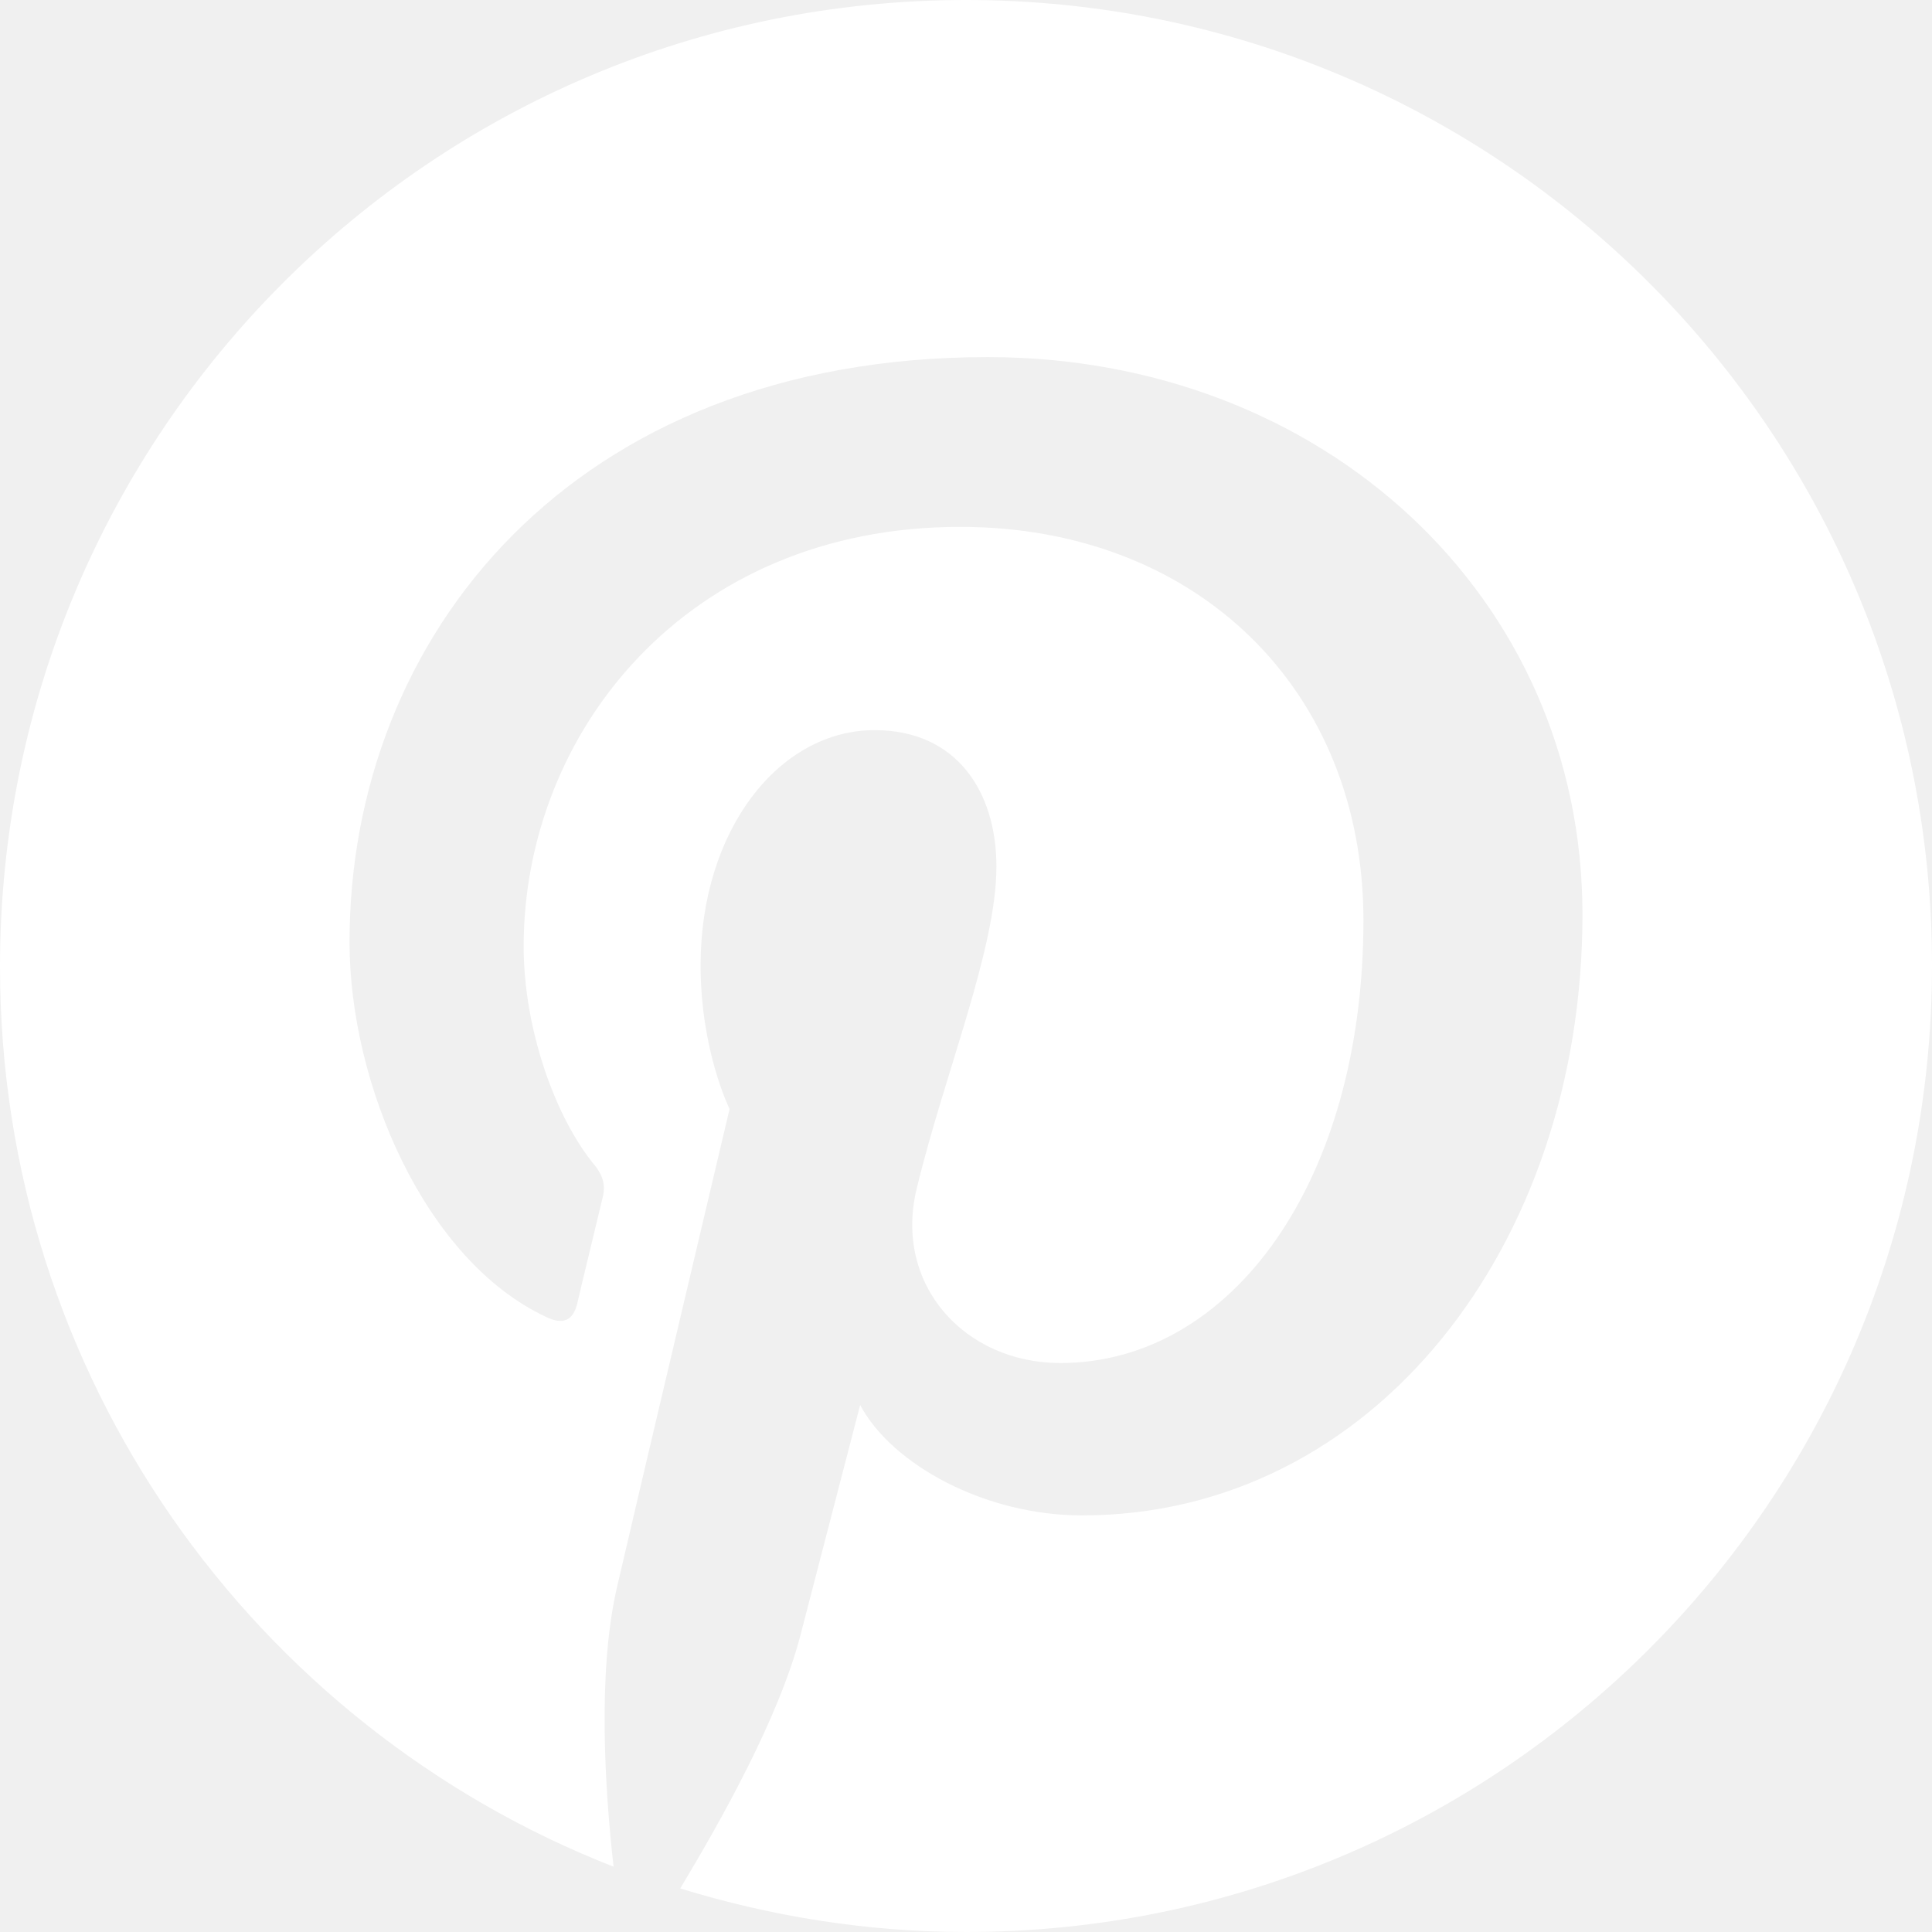
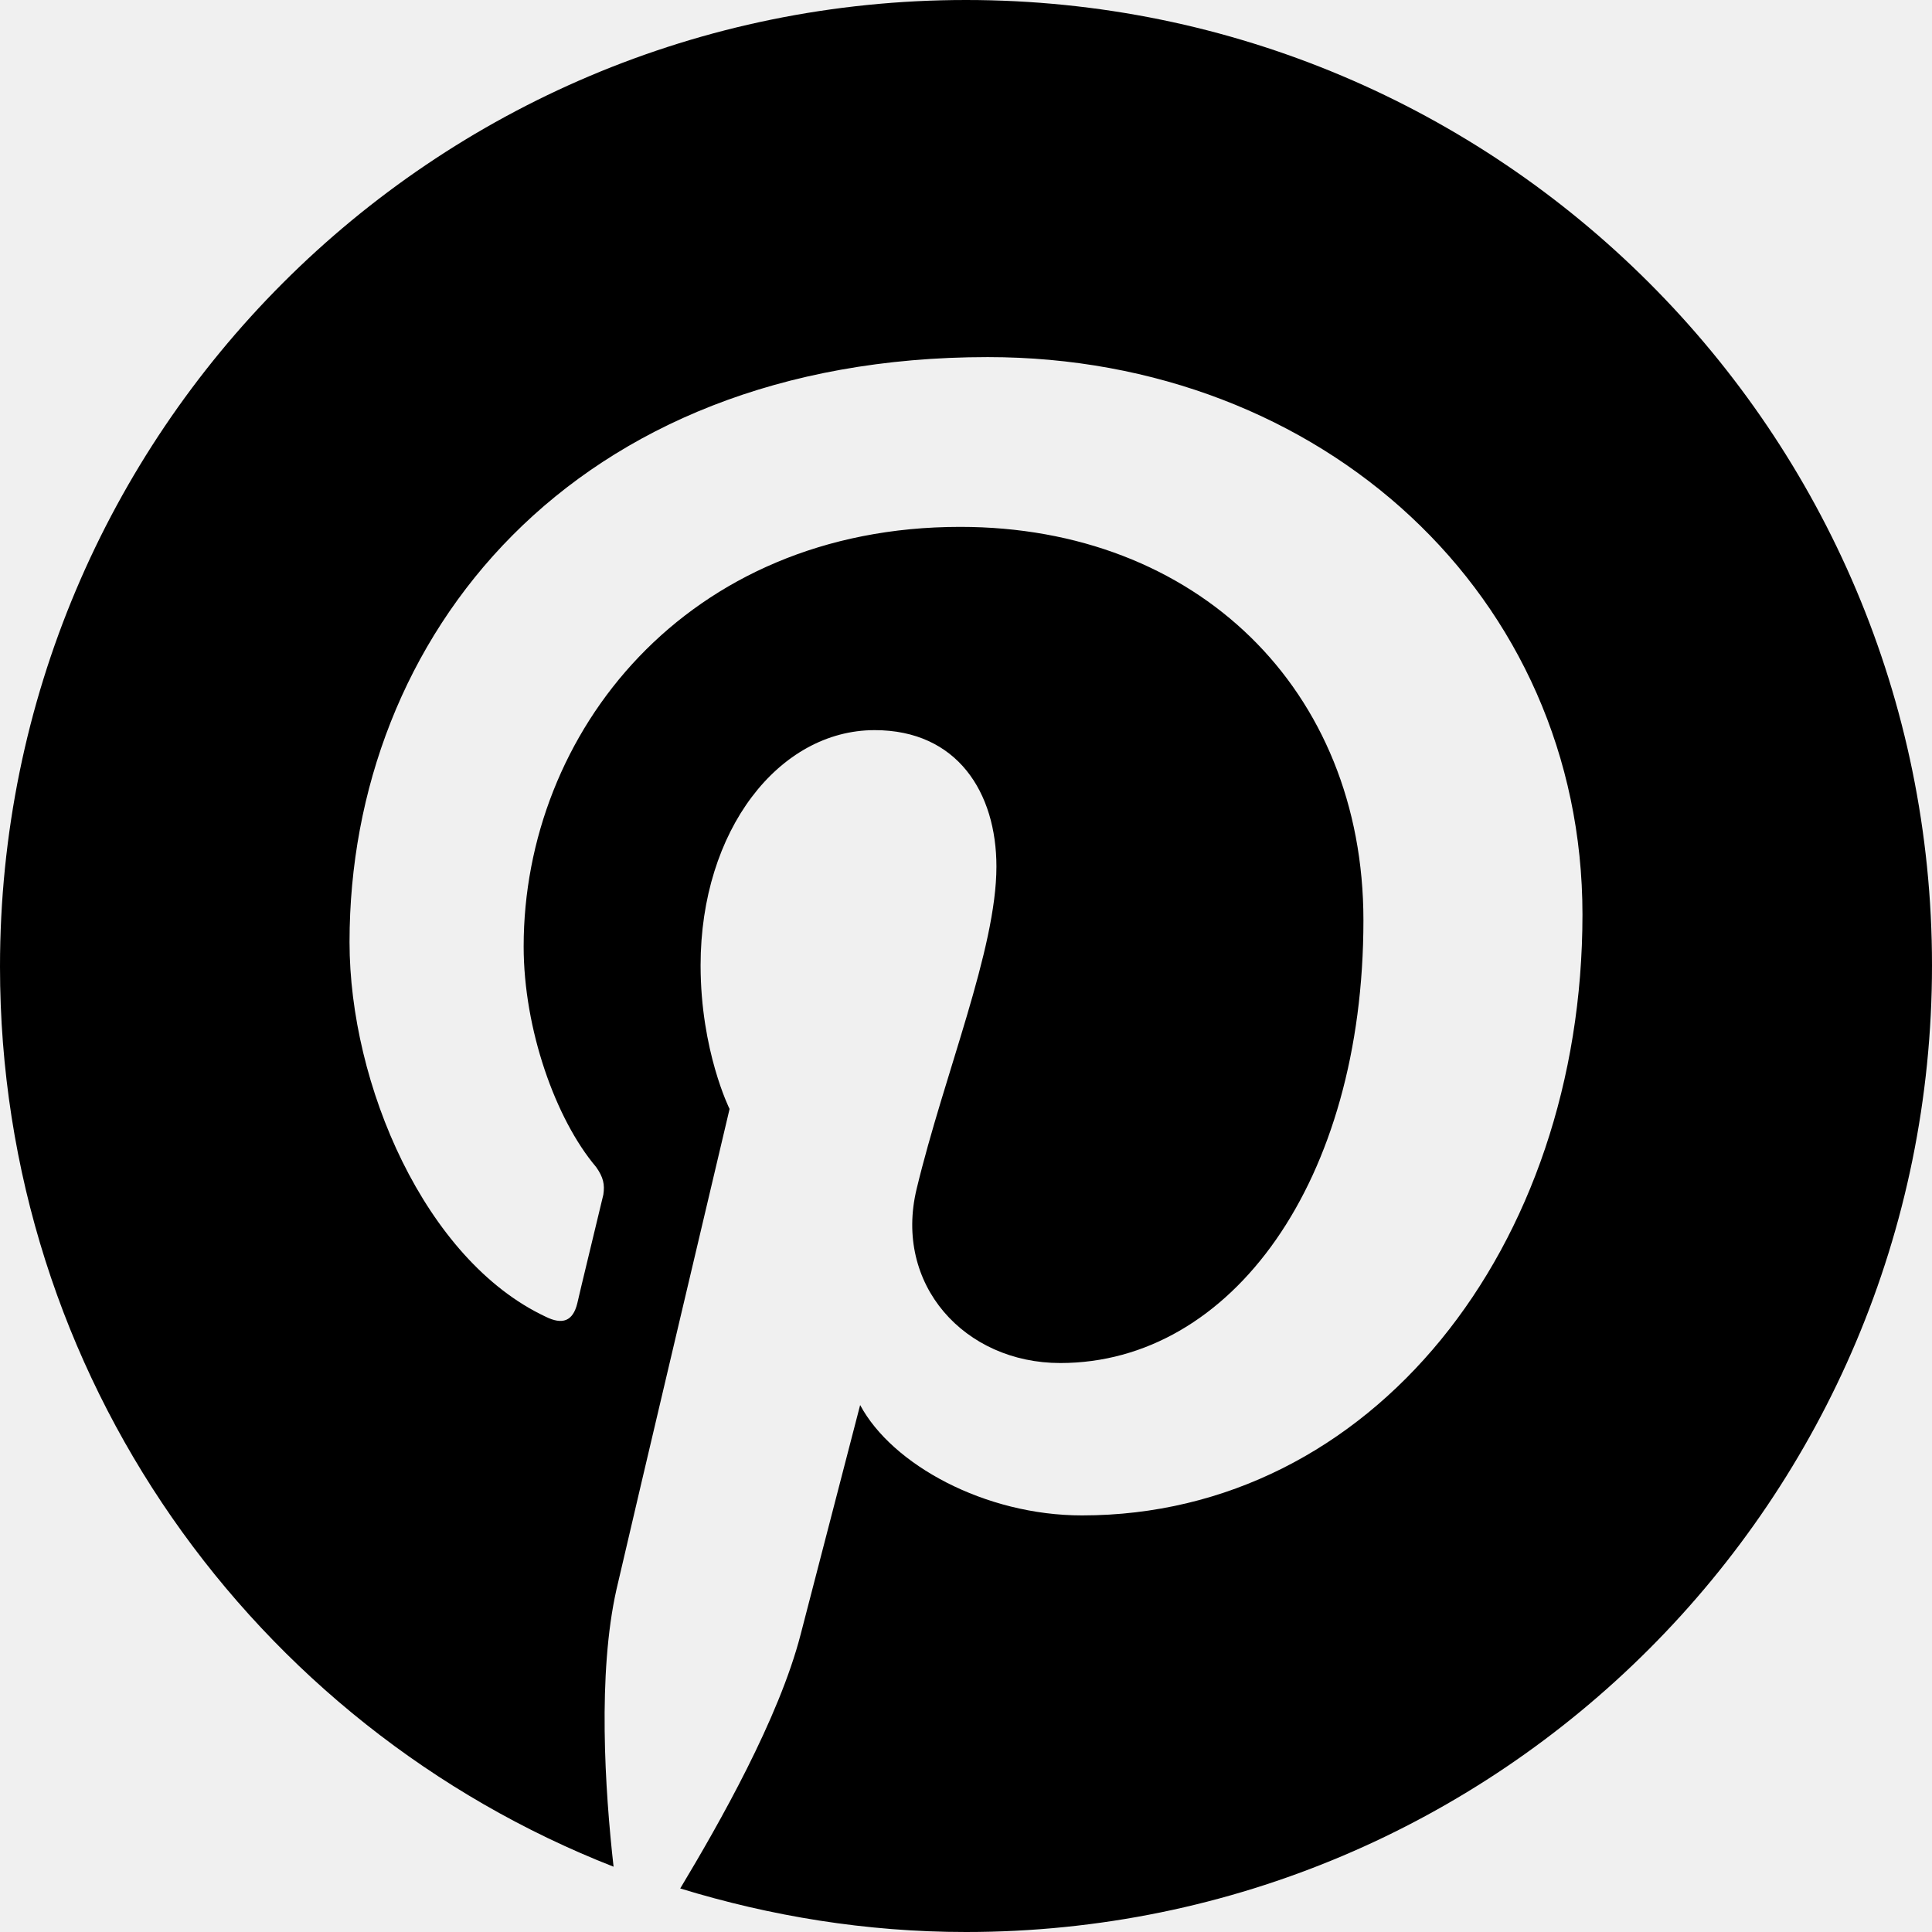
- <svg xmlns="http://www.w3.org/2000/svg" width="24" height="24" viewBox="0 0 24 24" fill="none">
-   <path d="M12 0C5.369 0 0 5.373 0 12.009C0 17.094 3.153 21.439 7.622 23.189C7.514 22.233 7.423 20.79 7.658 19.745C7.874 18.807 9.063 13.776 9.063 13.776C9.063 13.776 8.703 13.055 8.703 11.991C8.703 10.314 9.676 9.07 10.865 9.07C11.892 9.07 12.378 9.845 12.378 10.765C12.378 11.793 11.73 13.343 11.387 14.768C11.099 15.958 11.982 16.932 13.171 16.932C15.297 16.932 16.937 14.678 16.937 11.432C16.937 8.565 14.865 6.545 11.928 6.545C8.523 6.545 6.505 9.106 6.505 11.757C6.505 12.784 6.901 13.902 7.405 14.497C7.495 14.624 7.514 14.714 7.495 14.84C7.405 15.219 7.207 16.03 7.171 16.192C7.117 16.409 6.991 16.463 6.775 16.355C5.279 15.651 4.342 13.47 4.342 11.703C4.342 7.916 7.099 4.436 12.27 4.436C16.432 4.436 19.658 7.411 19.658 11.36C19.658 15.489 17.045 18.825 13.441 18.825C12.234 18.825 11.081 18.194 10.685 17.454C10.685 17.454 10.09 19.745 9.946 20.303C9.676 21.349 8.937 22.648 8.45 23.459C9.568 23.802 10.757 24 12 24C18.631 24 24 18.627 24 11.991C24 5.373 18.631 0 12 0Z" fill="white" />
+ <svg xmlns="http://www.w3.org/2000/svg" viewBox="0 0 24 24">
+   <path d="M12 0C5.369 0 0 5.373 0 12.009C0 17.094 3.153 21.439 7.622 23.189C7.514 22.233 7.423 20.79 7.658 19.745C7.874 18.807 9.063 13.776 9.063 13.776C9.063 13.776 8.703 13.055 8.703 11.991C8.703 10.314 9.676 9.07 10.865 9.07C11.892 9.07 12.378 9.845 12.378 10.765C12.378 11.793 11.73 13.343 11.387 14.768C11.099 15.958 11.982 16.932 13.171 16.932C15.297 16.932 16.937 14.678 16.937 11.432C16.937 8.565 14.865 6.545 11.928 6.545C8.523 6.545 6.505 9.106 6.505 11.757C6.505 12.784 6.901 13.902 7.405 14.497C7.495 14.624 7.514 14.714 7.495 14.84C7.405 15.219 7.207 16.03 7.171 16.192C7.117 16.409 6.991 16.463 6.775 16.355C5.279 15.651 4.342 13.47 4.342 11.703C4.342 7.916 7.099 4.436 12.27 4.436C16.432 4.436 19.658 7.411 19.658 11.36C19.658 15.489 17.045 18.825 13.441 18.825C12.234 18.825 11.081 18.194 10.685 17.454C10.685 17.454 10.09 19.745 9.946 20.303C9.676 21.349 8.937 22.648 8.45 23.459C9.568 23.802 10.757 24 12 24C18.631 24 24 18.627 24 11.991C24 5.373 18.631 0 12 0Z" />
</svg>
